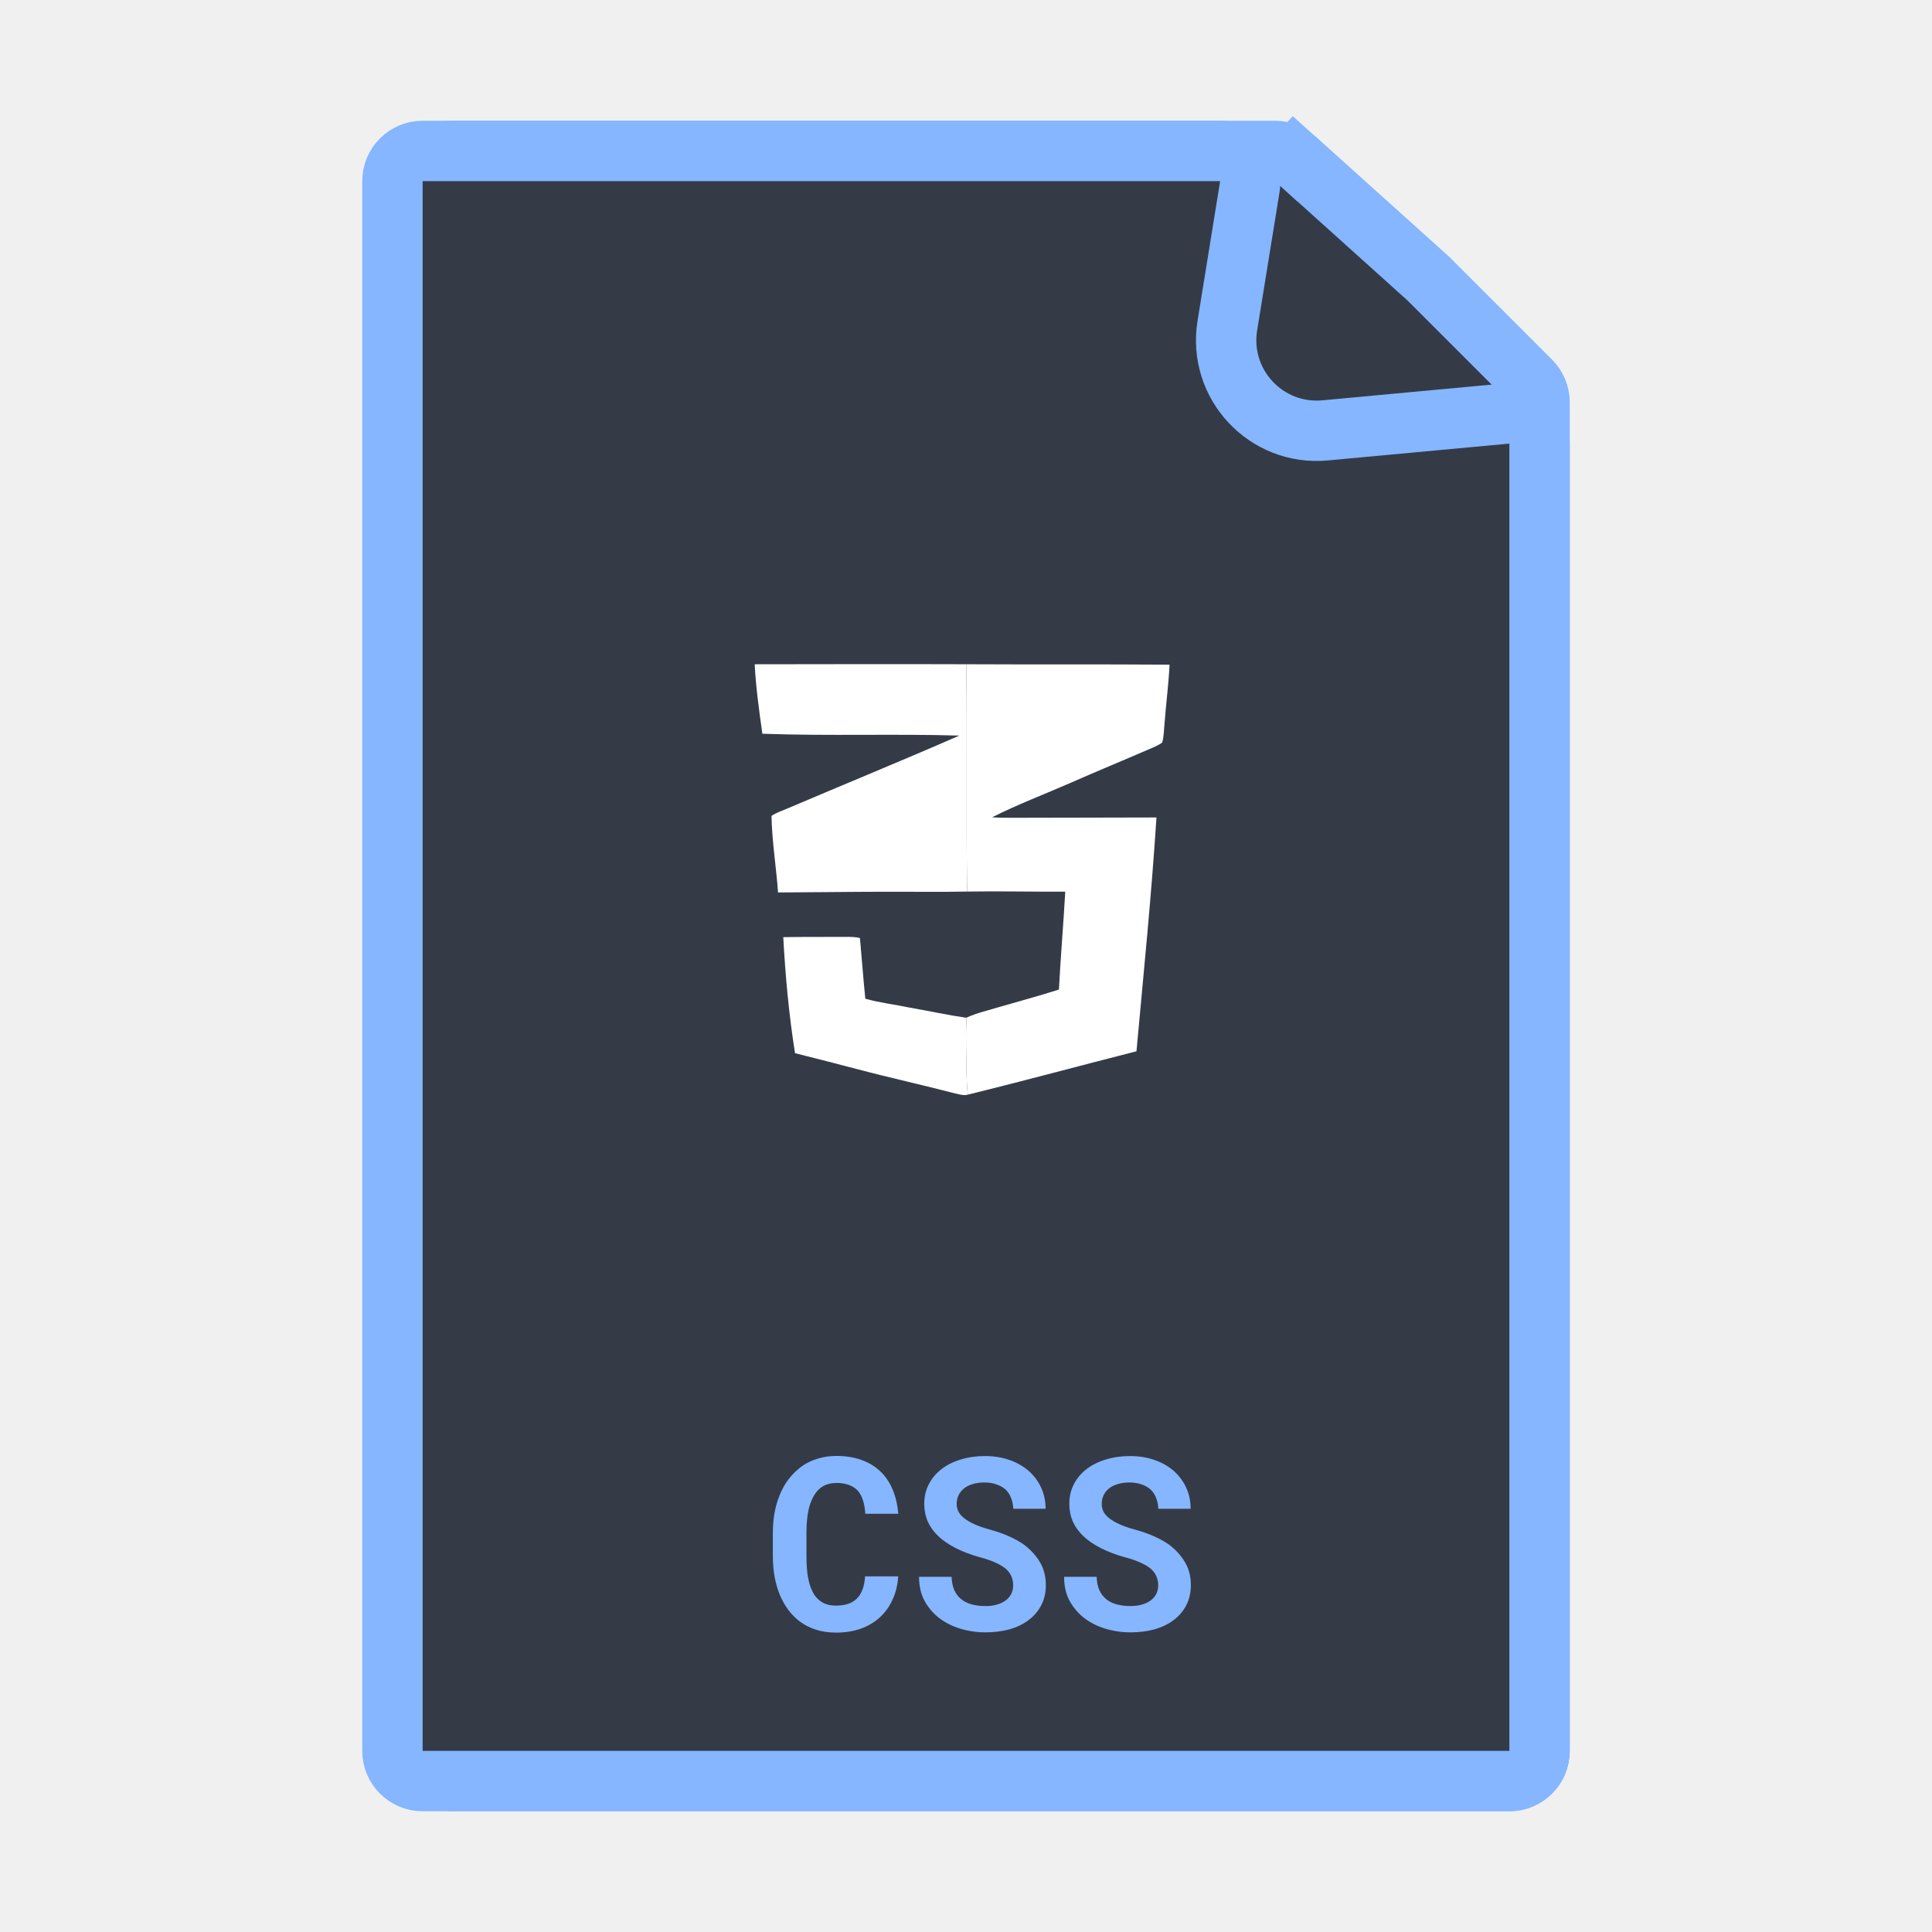
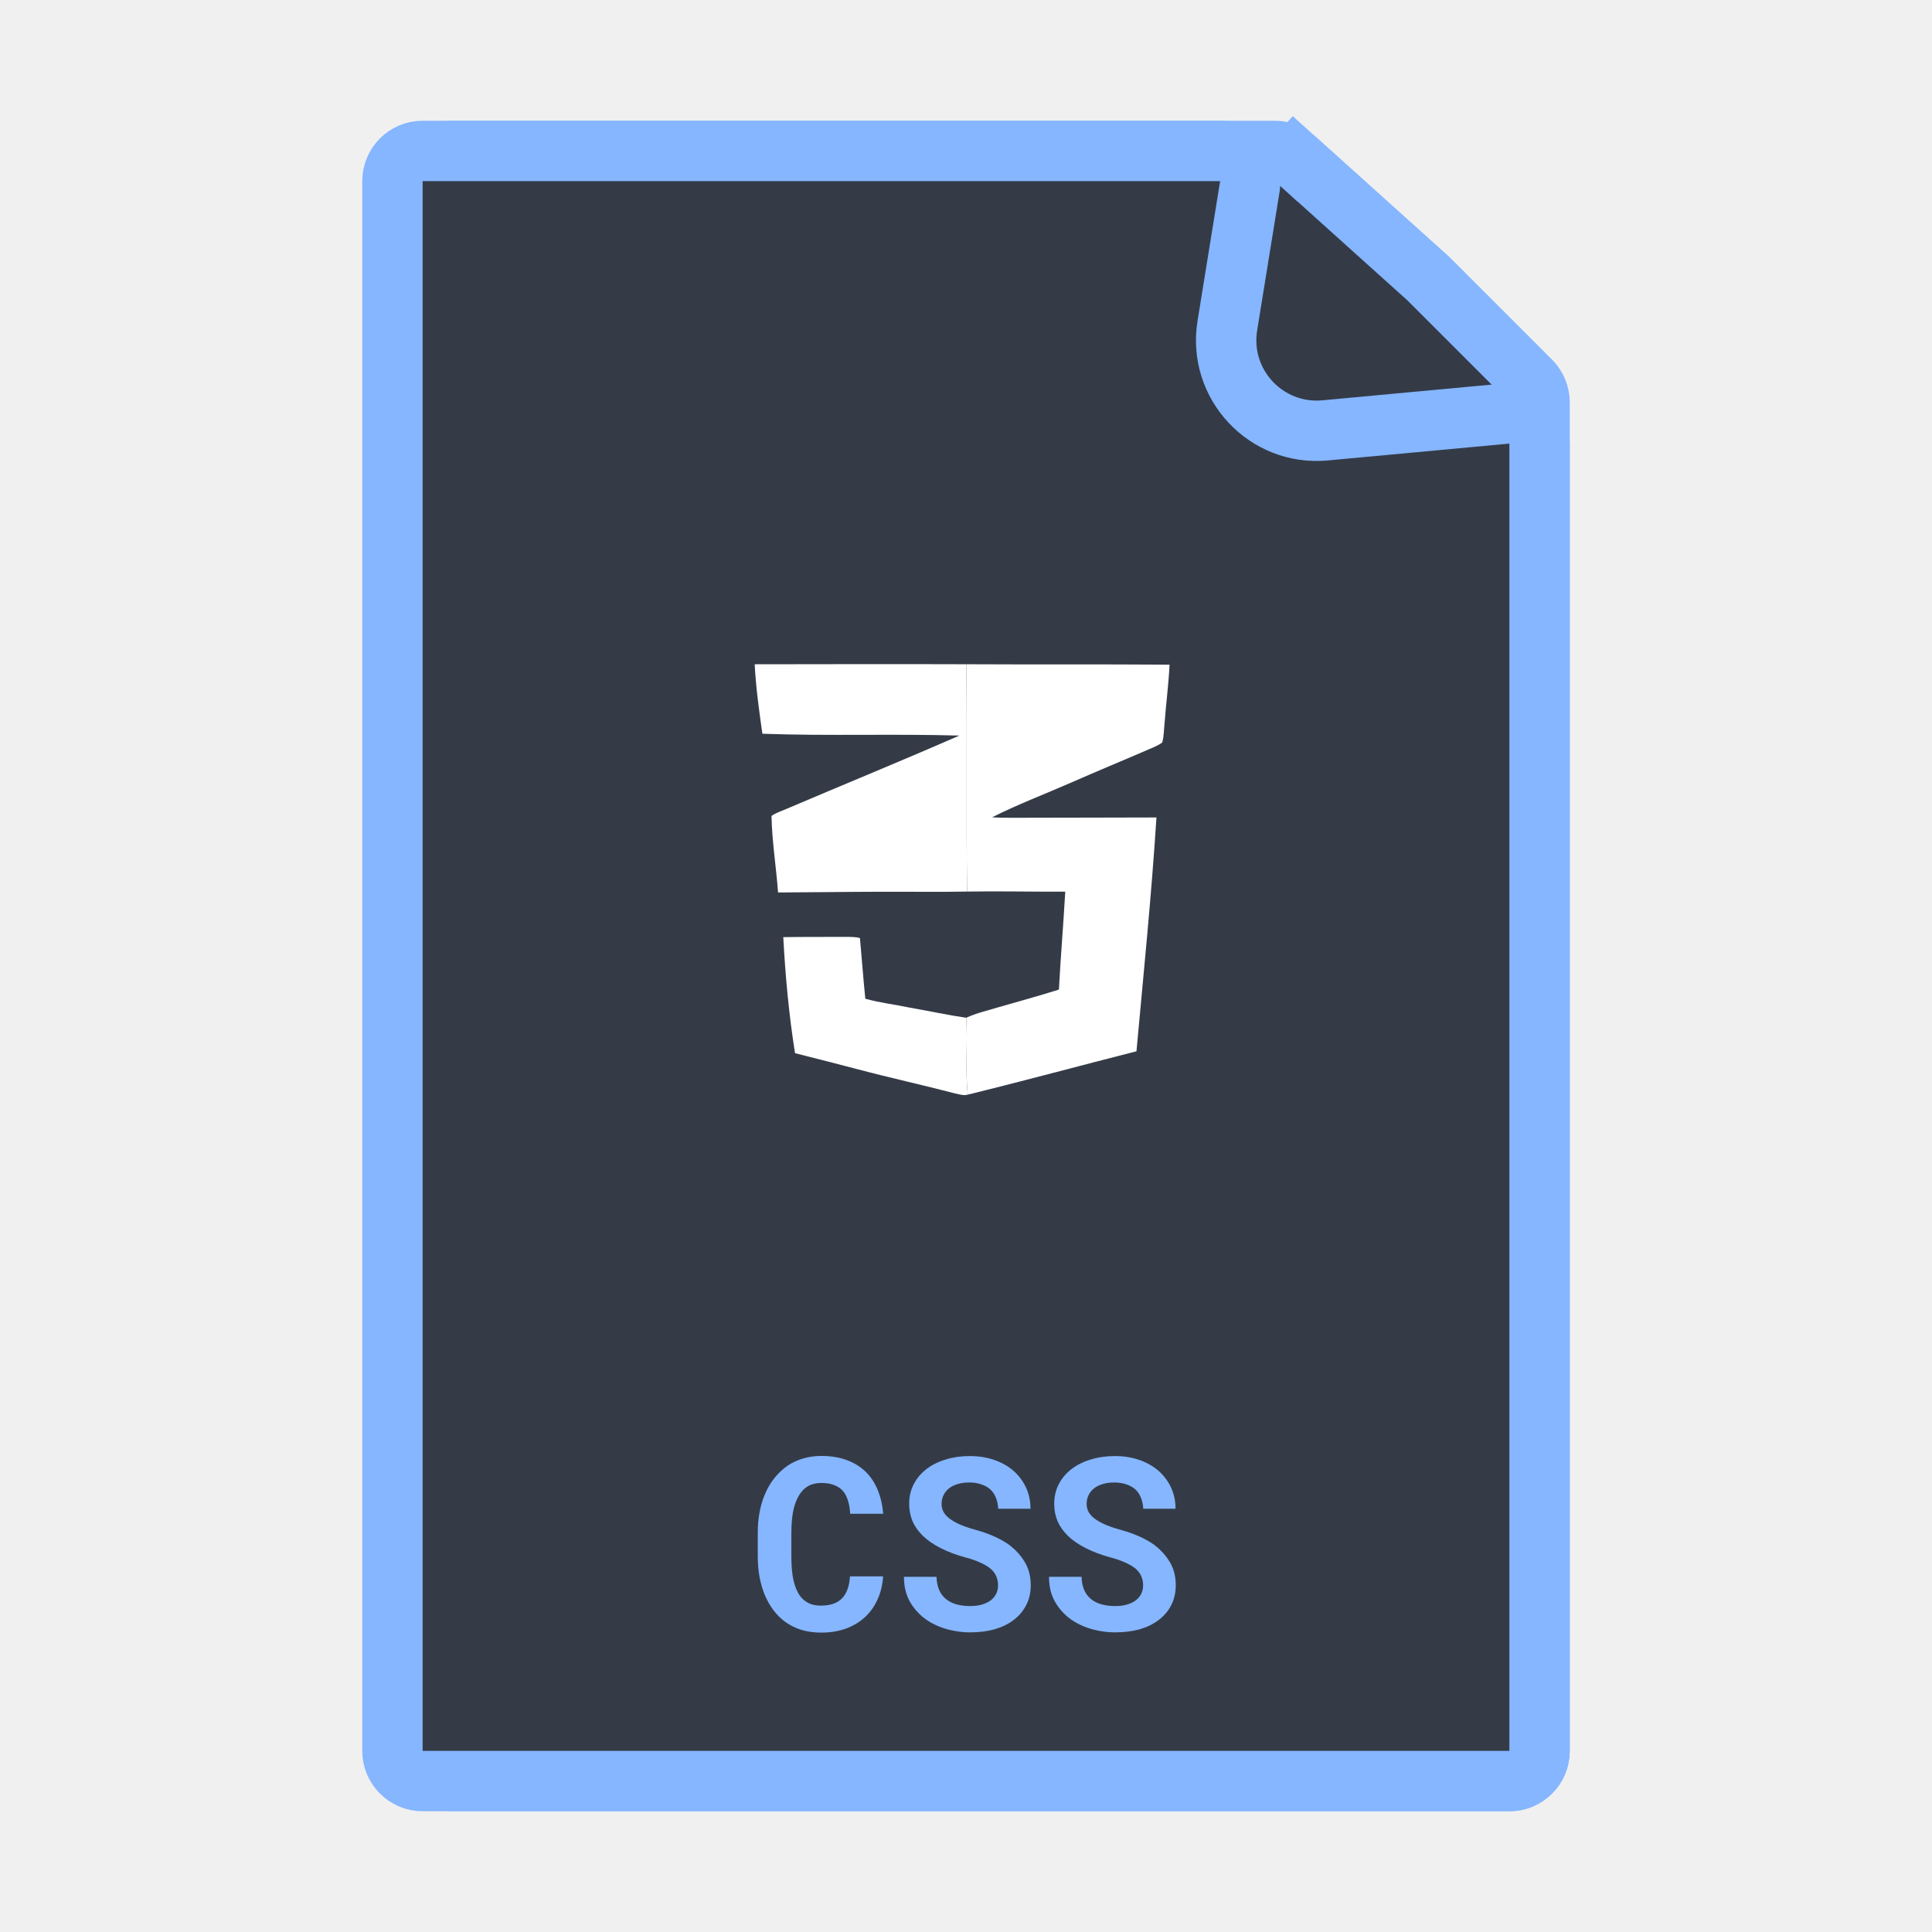
<svg xmlns="http://www.w3.org/2000/svg" width="64" height="64" viewBox="0 0 64 64" fill="none">
  <path d="M14 6C14 5.448 14.448 5 15 5H42.233C42.48 5 42.718 5.091 42.901 5.257L43.567 4.517L42.901 5.257L47.312 9.226L50.707 12.621C50.895 12.809 51 13.063 51 13.328V32V58C51 58.552 50.552 59 50 59H15C14.448 59 14 58.552 14 58V6Z" fill="#343B47" stroke="#85B6FF" stroke-width="2" />
  <path d="M13 6C13 5.448 13.448 5 14 5H40.419C41.035 5 41.505 5.552 41.406 6.16L40.657 10.79C40.343 12.727 41.942 14.438 43.895 14.257L49.907 13.699C50.494 13.644 51 14.105 51 14.694V32V58C51 58.552 50.552 59 50 59H14C13.448 59 13 58.552 13 58V6Z" fill="#343B47" stroke="#85B6FF" stroke-width="2" />
-   <path d="M29.754 52.219H28.656C28.646 52.391 28.617 52.538 28.57 52.66C28.523 52.783 28.46 52.883 28.379 52.961C28.298 53.039 28.201 53.096 28.086 53.133C27.971 53.169 27.842 53.188 27.699 53.188C27.592 53.188 27.495 53.176 27.406 53.152C27.32 53.126 27.242 53.087 27.172 53.035C27.107 52.988 27.048 52.93 26.996 52.859C26.947 52.789 26.904 52.708 26.867 52.617C26.815 52.484 26.776 52.329 26.75 52.152C26.727 51.973 26.715 51.77 26.715 51.543V50.77C26.715 50.603 26.723 50.448 26.738 50.305C26.754 50.159 26.779 50.026 26.812 49.906C26.857 49.753 26.915 49.618 26.988 49.504C27.064 49.387 27.155 49.297 27.262 49.234C27.324 49.198 27.392 49.171 27.465 49.152C27.54 49.134 27.621 49.125 27.707 49.125C27.869 49.125 28.006 49.147 28.121 49.191C28.238 49.233 28.336 49.296 28.414 49.379C28.49 49.465 28.547 49.572 28.586 49.699C28.628 49.827 28.654 49.975 28.664 50.145H29.758C29.732 49.848 29.669 49.581 29.57 49.344C29.471 49.107 29.336 48.906 29.164 48.742C28.992 48.578 28.784 48.452 28.539 48.363C28.297 48.275 28.02 48.23 27.707 48.23C27.496 48.23 27.298 48.258 27.113 48.312C26.931 48.365 26.763 48.44 26.609 48.539C26.438 48.656 26.284 48.8 26.148 48.969C26.013 49.138 25.904 49.331 25.82 49.547C25.747 49.724 25.693 49.917 25.656 50.125C25.62 50.331 25.602 50.548 25.602 50.777V51.543C25.602 51.788 25.621 52.02 25.66 52.238C25.702 52.457 25.76 52.658 25.836 52.84C25.914 53.022 26.009 53.189 26.121 53.34C26.236 53.491 26.366 53.62 26.512 53.727C26.671 53.841 26.849 53.93 27.047 53.992C27.247 54.052 27.465 54.082 27.699 54.082C27.996 54.082 28.267 54.039 28.512 53.953C28.756 53.865 28.967 53.74 29.145 53.578C29.322 53.417 29.462 53.221 29.566 52.992C29.673 52.763 29.736 52.505 29.754 52.219ZM33.562 52.516C33.562 52.617 33.542 52.711 33.5 52.797C33.458 52.88 33.398 52.952 33.32 53.012C33.242 53.072 33.146 53.118 33.031 53.152C32.919 53.186 32.79 53.203 32.645 53.203C32.48 53.203 32.329 53.185 32.191 53.148C32.056 53.112 31.94 53.055 31.844 52.977C31.745 52.898 31.668 52.798 31.613 52.676C31.559 52.553 31.529 52.406 31.523 52.234H30.445C30.445 52.529 30.501 52.785 30.613 53.004C30.728 53.223 30.883 53.413 31.078 53.574C31.284 53.738 31.525 53.863 31.801 53.949C32.079 54.033 32.361 54.074 32.645 54.074C32.934 54.074 33.2 54.04 33.445 53.973C33.69 53.902 33.901 53.8 34.078 53.664C34.255 53.531 34.393 53.368 34.492 53.176C34.594 52.98 34.645 52.758 34.645 52.508C34.645 52.219 34.578 51.964 34.445 51.742C34.312 51.521 34.134 51.327 33.91 51.16C33.762 51.059 33.599 50.969 33.422 50.891C33.245 50.812 33.059 50.746 32.863 50.691C32.681 50.642 32.517 50.589 32.371 50.531C32.228 50.474 32.105 50.41 32.004 50.34C31.902 50.272 31.824 50.195 31.77 50.109C31.717 50.023 31.691 49.927 31.691 49.82C31.691 49.719 31.711 49.625 31.75 49.539C31.792 49.45 31.852 49.374 31.93 49.309C32.008 49.246 32.103 49.198 32.215 49.164C32.329 49.128 32.46 49.109 32.605 49.109C32.764 49.109 32.902 49.132 33.02 49.176C33.139 49.217 33.24 49.276 33.32 49.352C33.398 49.43 33.457 49.522 33.496 49.629C33.538 49.736 33.561 49.853 33.566 49.98H34.637C34.637 49.725 34.587 49.491 34.488 49.277C34.389 49.064 34.251 48.879 34.074 48.723C33.897 48.569 33.685 48.449 33.438 48.363C33.193 48.277 32.922 48.234 32.625 48.234C32.339 48.234 32.073 48.272 31.828 48.348C31.583 48.421 31.371 48.526 31.191 48.664C31.012 48.802 30.871 48.969 30.77 49.164C30.668 49.359 30.617 49.577 30.617 49.816C30.617 50.025 30.655 50.217 30.73 50.395C30.809 50.572 30.923 50.733 31.074 50.879C31.225 51.025 31.419 51.159 31.656 51.281C31.896 51.404 32.173 51.508 32.488 51.594C32.691 51.648 32.861 51.708 32.996 51.773C33.134 51.836 33.246 51.905 33.332 51.98C33.415 52.059 33.474 52.142 33.508 52.23C33.544 52.319 33.562 52.414 33.562 52.516ZM38.367 52.516C38.367 52.617 38.346 52.711 38.305 52.797C38.263 52.88 38.203 52.952 38.125 53.012C38.047 53.072 37.95 53.118 37.836 53.152C37.724 53.186 37.595 53.203 37.449 53.203C37.285 53.203 37.134 53.185 36.996 53.148C36.861 53.112 36.745 53.055 36.648 52.977C36.55 52.898 36.473 52.798 36.418 52.676C36.363 52.553 36.333 52.406 36.328 52.234H35.25C35.25 52.529 35.306 52.785 35.418 53.004C35.533 53.223 35.688 53.413 35.883 53.574C36.089 53.738 36.329 53.863 36.605 53.949C36.884 54.033 37.165 54.074 37.449 54.074C37.738 54.074 38.005 54.04 38.25 53.973C38.495 53.902 38.706 53.8 38.883 53.664C39.06 53.531 39.198 53.368 39.297 53.176C39.398 52.98 39.449 52.758 39.449 52.508C39.449 52.219 39.383 51.964 39.25 51.742C39.117 51.521 38.939 51.327 38.715 51.16C38.566 51.059 38.404 50.969 38.227 50.891C38.05 50.812 37.863 50.746 37.668 50.691C37.486 50.642 37.322 50.589 37.176 50.531C37.033 50.474 36.91 50.41 36.809 50.34C36.707 50.272 36.629 50.195 36.574 50.109C36.522 50.023 36.496 49.927 36.496 49.82C36.496 49.719 36.516 49.625 36.555 49.539C36.596 49.45 36.656 49.374 36.734 49.309C36.812 49.246 36.908 49.198 37.02 49.164C37.134 49.128 37.264 49.109 37.41 49.109C37.569 49.109 37.707 49.132 37.824 49.176C37.944 49.217 38.044 49.276 38.125 49.352C38.203 49.43 38.262 49.522 38.301 49.629C38.342 49.736 38.366 49.853 38.371 49.98H39.441C39.441 49.725 39.392 49.491 39.293 49.277C39.194 49.064 39.056 48.879 38.879 48.723C38.702 48.569 38.49 48.449 38.242 48.363C37.997 48.277 37.727 48.234 37.43 48.234C37.143 48.234 36.878 48.272 36.633 48.348C36.388 48.421 36.176 48.526 35.996 48.664C35.816 48.802 35.676 48.969 35.574 49.164C35.473 49.359 35.422 49.577 35.422 49.816C35.422 50.025 35.46 50.217 35.535 50.395C35.613 50.572 35.728 50.733 35.879 50.879C36.03 51.025 36.224 51.159 36.461 51.281C36.7 51.404 36.978 51.508 37.293 51.594C37.496 51.648 37.665 51.708 37.801 51.773C37.939 51.836 38.051 51.905 38.137 51.98C38.22 52.059 38.279 52.142 38.312 52.23C38.349 52.319 38.367 52.414 38.367 52.516Z" fill="#85B6FF" />
+   <path d="M29.254 52.219H28.156C28.146 52.391 28.117 52.538 28.07 52.66C28.023 52.783 27.96 52.883 27.879 52.961C27.798 53.039 27.701 53.096 27.586 53.133C27.471 53.169 27.342 53.188 27.199 53.188C27.092 53.188 26.995 53.176 26.906 53.152C26.82 53.126 26.742 53.087 26.672 53.035C26.607 52.988 26.548 52.93 26.496 52.859C26.447 52.789 26.404 52.708 26.367 52.617C26.315 52.484 26.276 52.329 26.25 52.152C26.227 51.973 26.215 51.77 26.215 51.543V50.77C26.215 50.603 26.223 50.448 26.238 50.305C26.254 50.159 26.279 50.026 26.312 49.906C26.357 49.753 26.415 49.618 26.488 49.504C26.564 49.387 26.655 49.297 26.762 49.234C26.824 49.198 26.892 49.171 26.965 49.152C27.04 49.134 27.121 49.125 27.207 49.125C27.369 49.125 27.506 49.147 27.621 49.191C27.738 49.233 27.836 49.296 27.914 49.379C27.99 49.465 28.047 49.572 28.086 49.699C28.128 49.827 28.154 49.975 28.164 50.145H29.258C29.232 49.848 29.169 49.581 29.07 49.344C28.971 49.107 28.836 48.906 28.664 48.742C28.492 48.578 28.284 48.452 28.039 48.363C27.797 48.275 27.52 48.23 27.207 48.23C26.996 48.23 26.798 48.258 26.613 48.312C26.431 48.365 26.263 48.44 26.109 48.539C25.938 48.656 25.784 48.8 25.648 48.969C25.513 49.138 25.404 49.331 25.32 49.547C25.247 49.724 25.193 49.917 25.156 50.125C25.12 50.331 25.102 50.548 25.102 50.777V51.543C25.102 51.788 25.121 52.02 25.16 52.238C25.202 52.457 25.26 52.658 25.336 52.84C25.414 53.022 25.509 53.189 25.621 53.34C25.736 53.491 25.866 53.62 26.012 53.727C26.171 53.841 26.349 53.93 26.547 53.992C26.747 54.052 26.965 54.082 27.199 54.082C27.496 54.082 27.767 54.039 28.012 53.953C28.256 53.865 28.467 53.74 28.645 53.578C28.822 53.417 28.962 53.221 29.066 52.992C29.173 52.763 29.236 52.505 29.254 52.219ZM33.062 52.516C33.062 52.617 33.042 52.711 33 52.797C32.958 52.88 32.898 52.952 32.82 53.012C32.742 53.072 32.646 53.118 32.531 53.152C32.419 53.186 32.29 53.203 32.145 53.203C31.98 53.203 31.829 53.185 31.691 53.148C31.556 53.112 31.44 53.055 31.344 52.977C31.245 52.898 31.168 52.798 31.113 52.676C31.059 52.553 31.029 52.406 31.023 52.234H29.945C29.945 52.529 30.001 52.785 30.113 53.004C30.228 53.223 30.383 53.413 30.578 53.574C30.784 53.738 31.025 53.863 31.301 53.949C31.579 54.033 31.861 54.074 32.145 54.074C32.434 54.074 32.7 54.04 32.945 53.973C33.19 53.902 33.401 53.8 33.578 53.664C33.755 53.531 33.893 53.368 33.992 53.176C34.094 52.98 34.145 52.758 34.145 52.508C34.145 52.219 34.078 51.964 33.945 51.742C33.812 51.521 33.634 51.327 33.41 51.16C33.262 51.059 33.099 50.969 32.922 50.891C32.745 50.812 32.559 50.746 32.363 50.691C32.181 50.642 32.017 50.589 31.871 50.531C31.728 50.474 31.605 50.41 31.504 50.34C31.402 50.272 31.324 50.195 31.27 50.109C31.217 50.023 31.191 49.927 31.191 49.82C31.191 49.719 31.211 49.625 31.25 49.539C31.292 49.45 31.352 49.374 31.43 49.309C31.508 49.246 31.603 49.198 31.715 49.164C31.829 49.128 31.96 49.109 32.105 49.109C32.264 49.109 32.402 49.132 32.52 49.176C32.639 49.217 32.74 49.276 32.82 49.352C32.898 49.43 32.957 49.522 32.996 49.629C33.038 49.736 33.061 49.853 33.066 49.98H34.137C34.137 49.725 34.087 49.491 33.988 49.277C33.889 49.064 33.751 48.879 33.574 48.723C33.397 48.569 33.185 48.449 32.938 48.363C32.693 48.277 32.422 48.234 32.125 48.234C31.838 48.234 31.573 48.272 31.328 48.348C31.083 48.421 30.871 48.526 30.691 48.664C30.512 48.802 30.371 48.969 30.27 49.164C30.168 49.359 30.117 49.577 30.117 49.816C30.117 50.025 30.155 50.217 30.23 50.395C30.309 50.572 30.423 50.733 30.574 50.879C30.725 51.025 30.919 51.159 31.156 51.281C31.396 51.404 31.673 51.508 31.988 51.594C32.191 51.648 32.361 51.708 32.496 51.773C32.634 51.836 32.746 51.905 32.832 51.98C32.915 52.059 32.974 52.142 33.008 52.23C33.044 52.319 33.062 52.414 33.062 52.516ZM37.867 52.516C37.867 52.617 37.846 52.711 37.805 52.797C37.763 52.88 37.703 52.952 37.625 53.012C37.547 53.072 37.45 53.118 37.336 53.152C37.224 53.186 37.095 53.203 36.949 53.203C36.785 53.203 36.634 53.185 36.496 53.148C36.361 53.112 36.245 53.055 36.148 52.977C36.05 52.898 35.973 52.798 35.918 52.676C35.863 52.553 35.833 52.406 35.828 52.234H34.75C34.75 52.529 34.806 52.785 34.918 53.004C35.033 53.223 35.188 53.413 35.383 53.574C35.589 53.738 35.829 53.863 36.105 53.949C36.384 54.033 36.665 54.074 36.949 54.074C37.238 54.074 37.505 54.04 37.75 53.973C37.995 53.902 38.206 53.8 38.383 53.664C38.56 53.531 38.698 53.368 38.797 53.176C38.898 52.98 38.949 52.758 38.949 52.508C38.949 52.219 38.883 51.964 38.75 51.742C38.617 51.521 38.439 51.327 38.215 51.16C38.066 51.059 37.904 50.969 37.727 50.891C37.55 50.812 37.363 50.746 37.168 50.691C36.986 50.642 36.822 50.589 36.676 50.531C36.533 50.474 36.41 50.41 36.309 50.34C36.207 50.272 36.129 50.195 36.074 50.109C36.022 50.023 35.996 49.927 35.996 49.82C35.996 49.719 36.016 49.625 36.055 49.539C36.096 49.45 36.156 49.374 36.234 49.309C36.312 49.246 36.408 49.198 36.52 49.164C36.634 49.128 36.764 49.109 36.91 49.109C37.069 49.109 37.207 49.132 37.324 49.176C37.444 49.217 37.544 49.276 37.625 49.352C37.703 49.43 37.762 49.522 37.801 49.629C37.842 49.736 37.866 49.853 37.871 49.98H38.941C38.941 49.725 38.892 49.491 38.793 49.277C38.694 49.064 38.556 48.879 38.379 48.723C38.202 48.569 37.99 48.449 37.742 48.363C37.497 48.277 37.227 48.234 36.93 48.234C36.643 48.234 36.378 48.272 36.133 48.348C35.888 48.421 35.676 48.526 35.496 48.664C35.316 48.802 35.176 48.969 35.074 49.164C34.973 49.359 34.922 49.577 34.922 49.816C34.922 50.025 34.96 50.217 35.035 50.395C35.113 50.572 35.228 50.733 35.379 50.879C35.53 51.025 35.724 51.159 35.961 51.281C36.2 51.404 36.478 51.508 36.793 51.594C36.996 51.648 37.165 51.708 37.301 51.773C37.439 51.836 37.551 51.905 37.637 51.98C37.72 52.059 37.779 52.142 37.812 52.23C37.849 52.319 37.867 52.414 37.867 52.516Z" fill="#85B6FF" />
  <path d="M25 22.005C27.337 22.002 29.674 21.996 32.011 22.004C32.041 24.514 32.003 27.025 32.036 29.534C31.108 29.554 30.179 29.536 29.25 29.54C28.091 29.542 26.933 29.56 25.774 29.564C25.713 28.719 25.573 27.877 25.557 27.029C25.703 26.925 25.878 26.872 26.042 26.8C27.953 25.985 29.878 25.2 31.78 24.367C29.606 24.304 27.429 24.385 25.255 24.306C25.146 23.542 25.04 22.776 25 22.005Z" fill="white" />
  <path d="M25.947 31.044C26.65 31.033 27.352 31.04 28.054 31.035C28.199 31.038 28.347 31.034 28.487 31.076C28.548 31.745 28.596 32.416 28.665 33.084C29.148 33.221 29.651 33.276 30.142 33.38C30.765 33.488 31.382 33.624 32.006 33.715C32.066 34.562 31.962 35.416 32.061 36.261C32.044 36.264 32.007 36.271 31.989 36.275C31.858 36.285 31.731 36.239 31.605 36.213C30.544 35.936 29.472 35.702 28.413 35.421C27.722 35.237 27.028 35.064 26.336 34.888C26.134 33.614 26.016 32.33 25.947 31.044Z" fill="white" />
  <path d="M32.011 22.004C34.255 22.016 36.499 22.001 38.743 22.018C38.711 22.672 38.625 23.323 38.576 23.977C38.554 24.183 38.557 24.394 38.501 24.595C38.358 24.704 38.185 24.764 38.022 24.837C37.179 25.202 36.329 25.551 35.489 25.922C34.613 26.305 33.717 26.645 32.864 27.073C33.093 27.09 33.324 27.091 33.555 27.09C35.139 27.083 36.725 27.088 38.309 27.08C38.144 29.665 37.882 32.245 37.647 34.825C35.783 35.299 33.929 35.803 32.061 36.261C31.962 35.416 32.066 34.562 32.006 33.715C32.346 33.559 32.713 33.475 33.069 33.368C33.739 33.172 34.414 32.993 35.078 32.781C35.135 31.699 35.227 30.619 35.288 29.537C34.204 29.544 33.12 29.516 32.036 29.534C32.003 27.025 32.041 24.514 32.011 22.004Z" fill="white" />
</svg>
